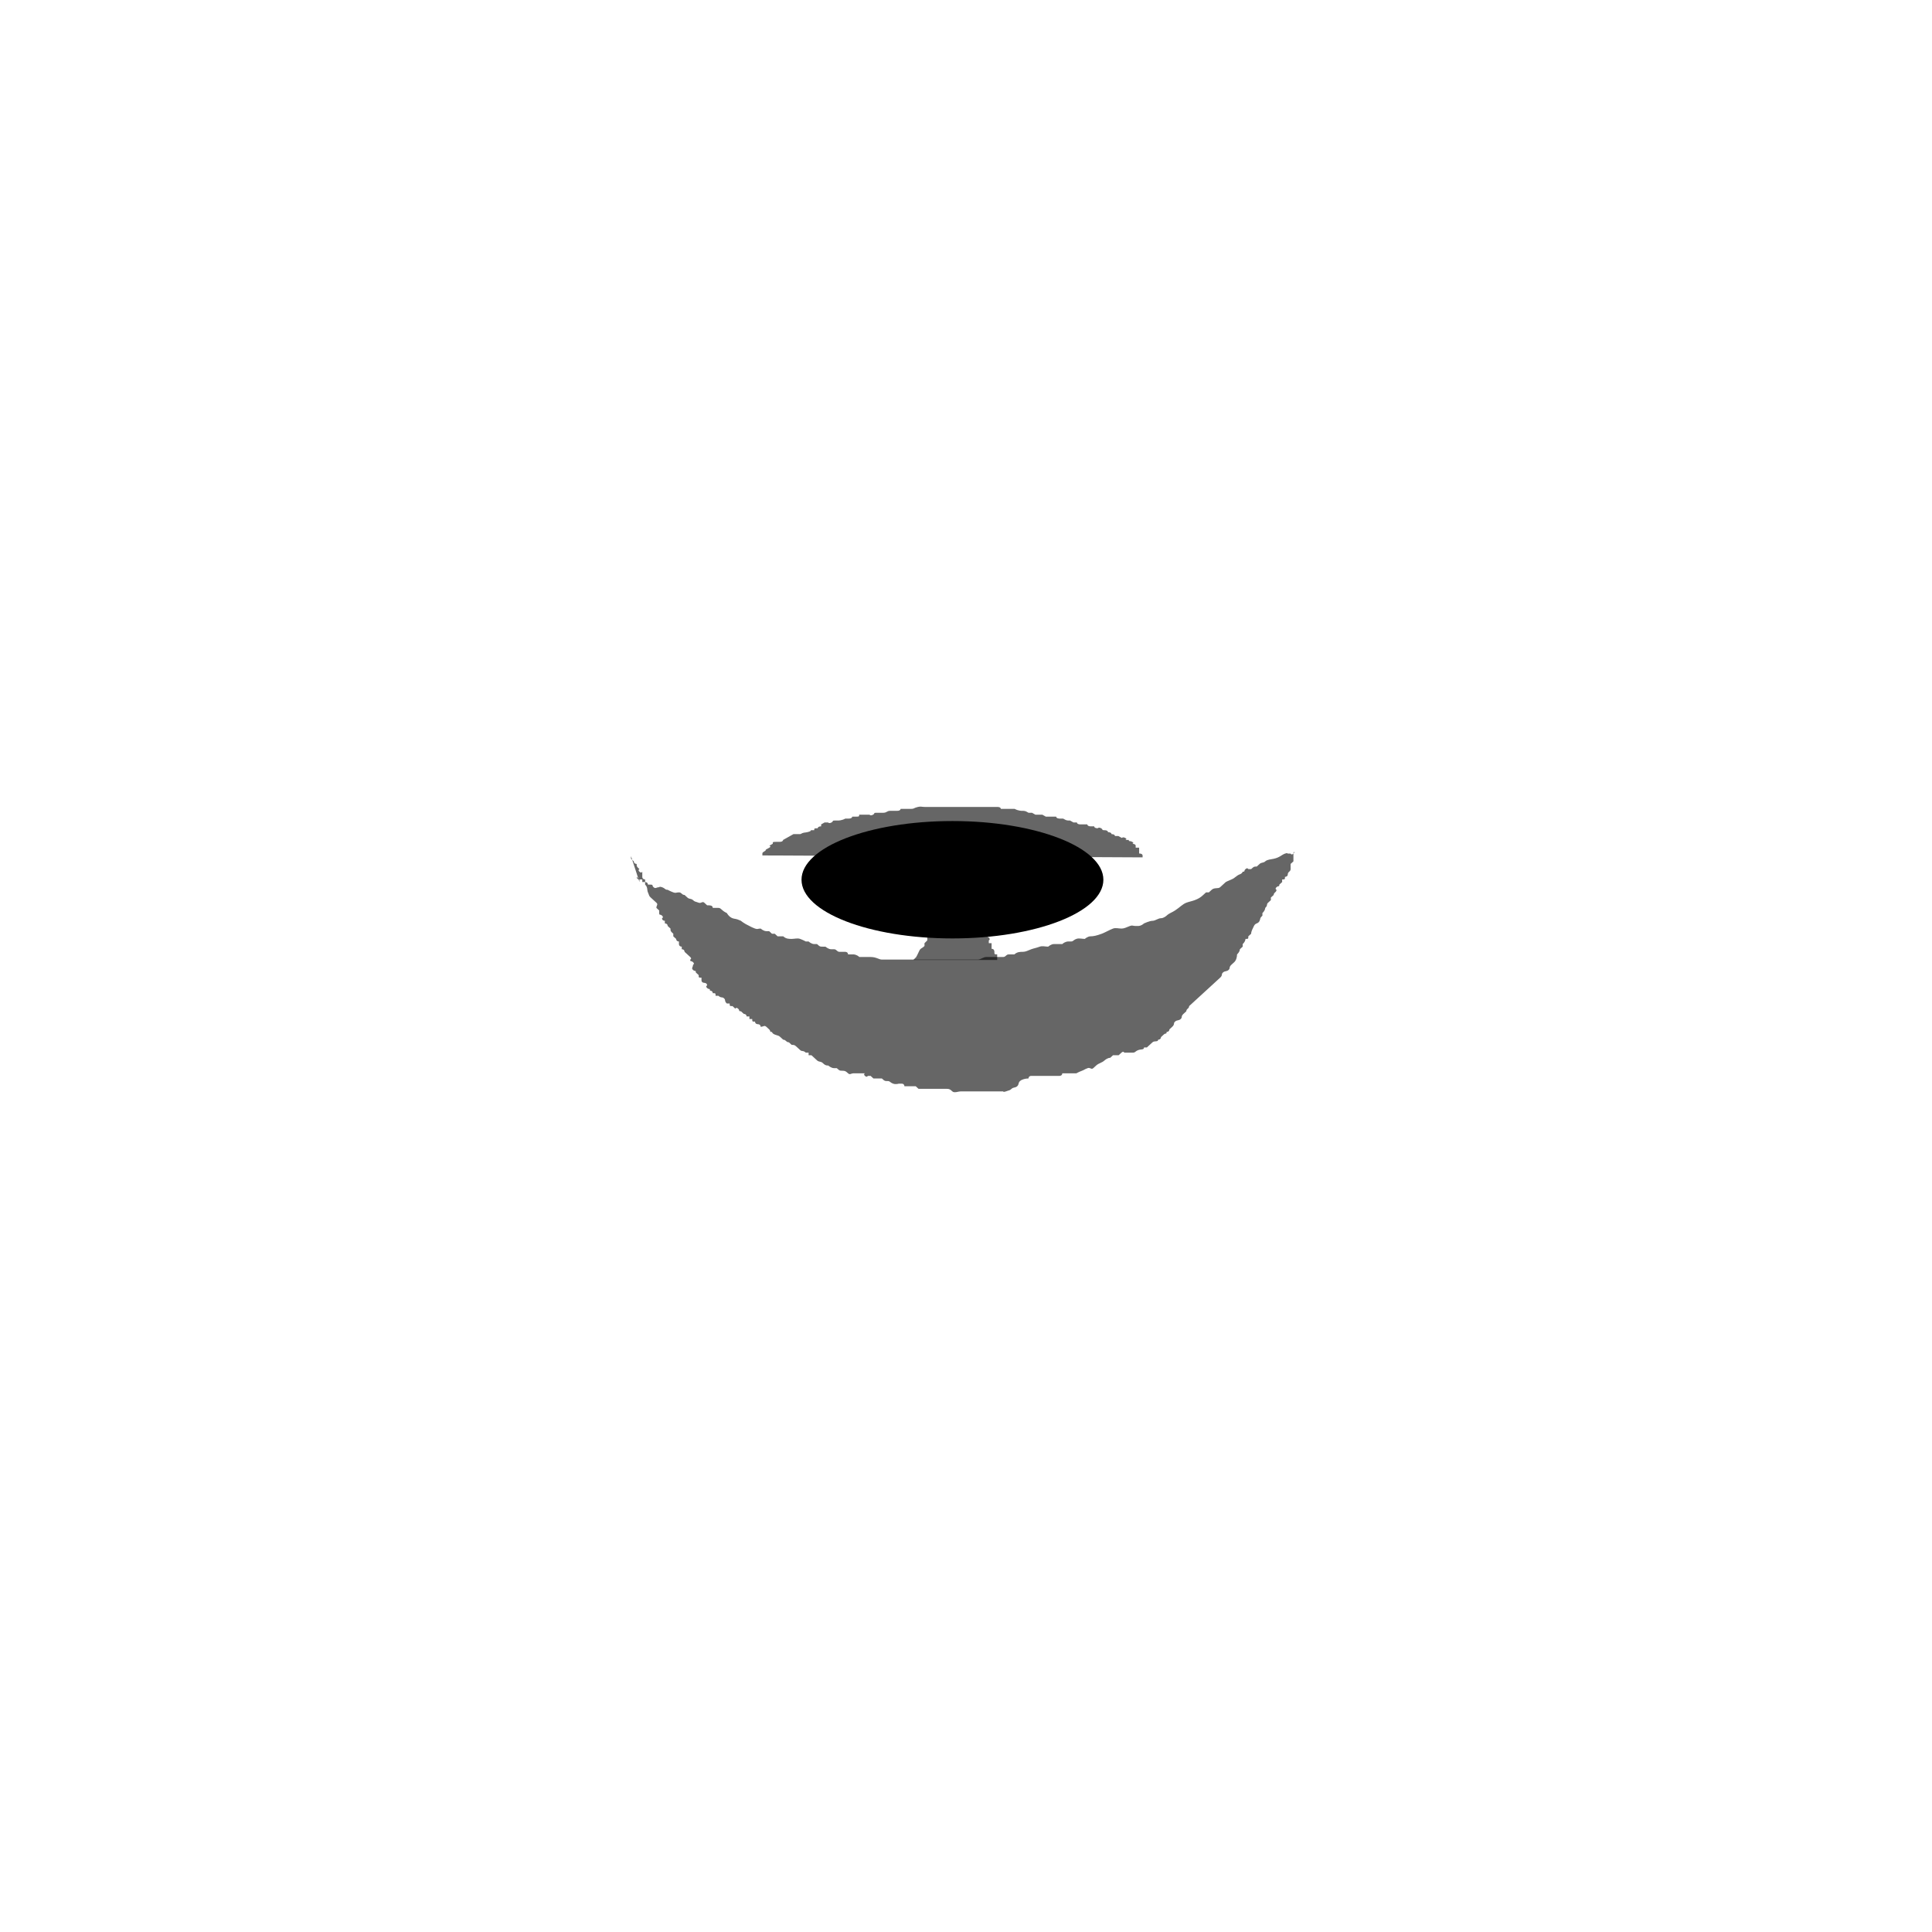
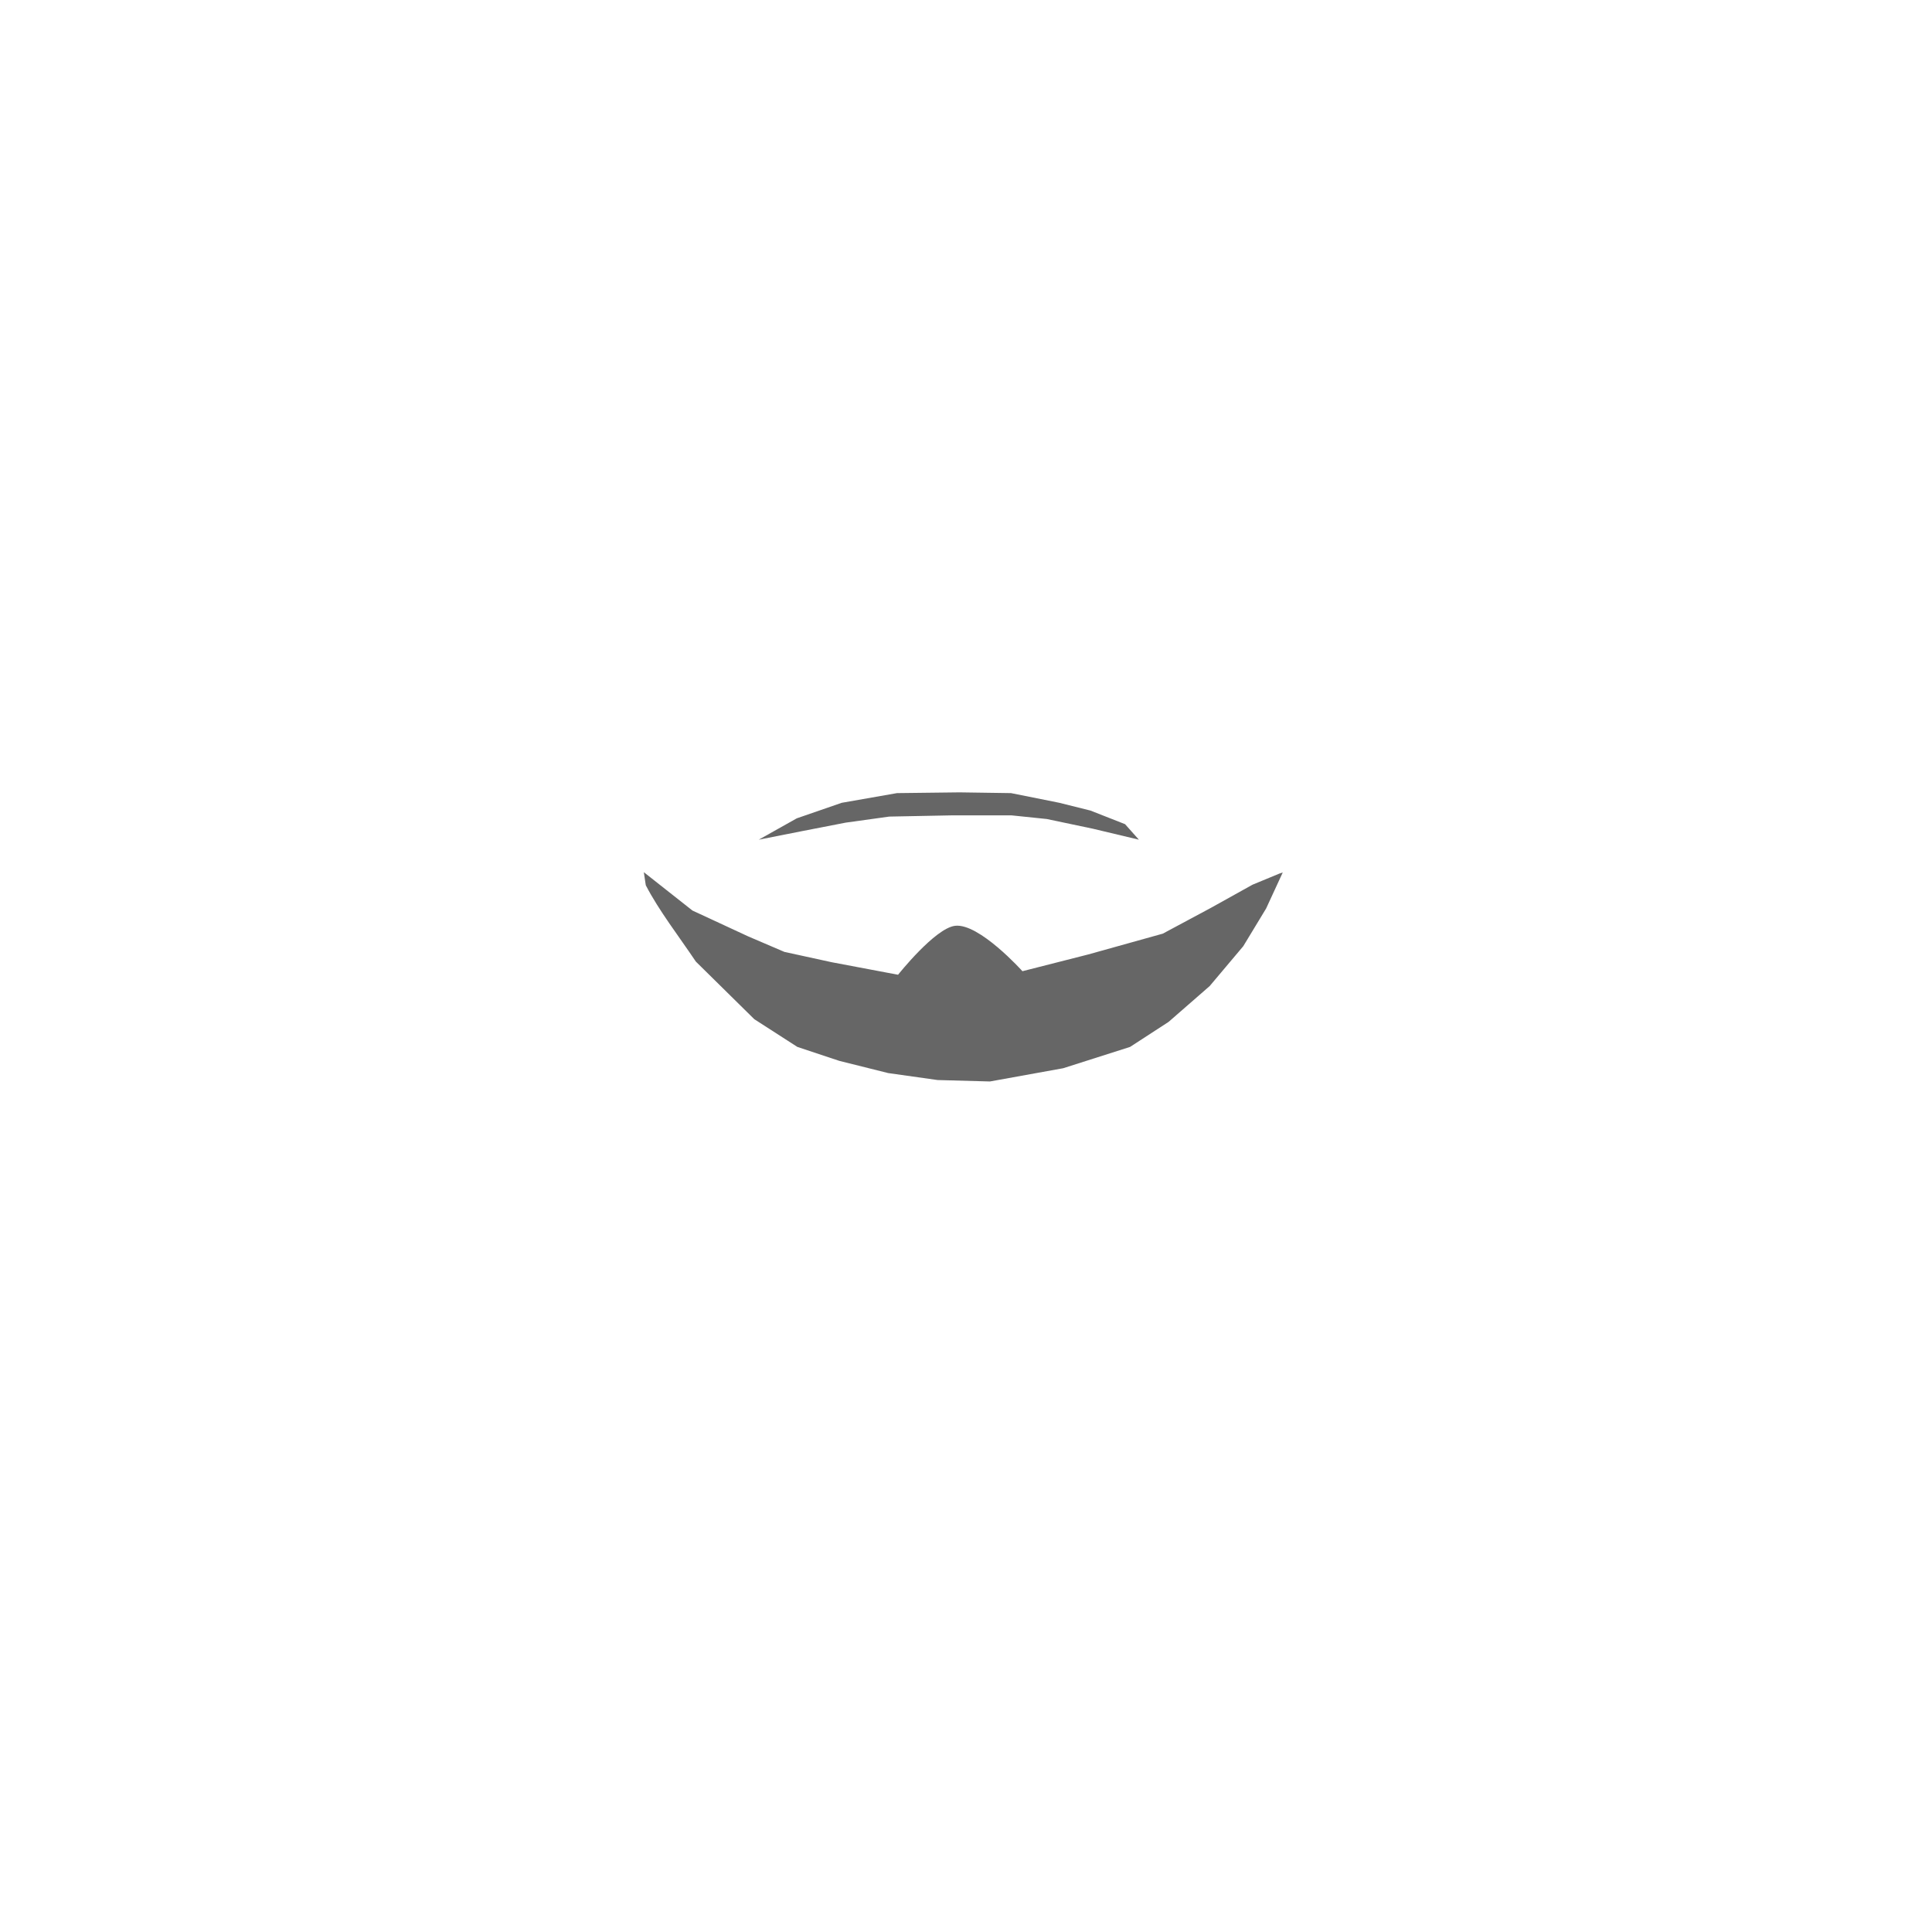
<svg xmlns="http://www.w3.org/2000/svg" width="512" height="512">
  <g id="small-beard">
-     <path fill="#HAIR" stroke-width="null" stroke-opacity="null" fill-opacity="0.6" id="svg_52" d="m167.226,226.899c0,0 0,0.685 0,0.685c0,0 0.747,0.685 0.747,0.685c0,0.685 0.747,0.685 0.747,0.685c0,0.685 0,0.685 0.747,1.37c0,0 -0.528,0.201 0,0.685c0.528,0.484 0.747,0 0.747,0c0,0.685 0,0.685 0,0.685c0,0.685 0,0.685 0,0.685c0,0.685 0.747,0.685 0.747,0.685c0,0.685 0,0.685 0,0.685c0,0.685 0,0.685 0,0.685c0.747,0.685 0.461,1.422 0.747,2.055c0.404,0.895 0.219,0.886 0.747,1.37c0.528,0.484 0.747,0.685 0.747,0.685c0,0 0.219,0.201 0.747,0.685c0.528,0.484 0,0.685 0,1.37c0,0 0,0 0.747,0.685c0,0 0,0.685 0,0.685c0,0.685 0.219,0.201 0.747,0.685c0.528,0.484 0,0.685 0,0.685c0,0.685 0.747,0.685 0.747,0.685c0,0 0,0.685 0,0.685c0,0 0.747,0 0.747,0.685c0,0 0,0 0,0c0.747,0.685 0.747,0.685 0.747,0.685c0,0.685 0,0.685 0.747,1.37c0,0 0,0 0,0.685c0,0 0.747,0.685 0.747,0.685c0,0 0,0.685 0.747,0.685c0,0 0,0.685 0,0.685c0,0 0,0.685 0.747,0.685c0,0 0,0.685 0,0.685c0.747,0 0.747,0.685 0.747,0.685c0,0 0.219,0.201 0.747,0.685c0.528,0.484 0.219,0.201 0.747,0.685c0.528,0.484 0,0.685 0,0.685c0,0.685 0.219,0.201 0.747,0.685c0.528,0.484 0,0.685 0,0.685c0,0.685 -0.528,0.886 0,1.37c0.528,0.484 0.747,0 0.747,0.685c0,0 0.747,0.685 0.747,0.685c0,0.685 0,0.685 0.747,0.685c0,0 0,0.685 0,0.685c0,0.685 0.747,0.685 0.747,0.685c0,0 0.747,0 0.747,0.685c0,0 -0.528,0.201 0,0.685c0.528,0.484 0.747,0 0.747,0.685c0,0 0.747,0 0.747,0.685c0,0 0,0 0,0c0.747,0 0.747,0 0.747,0.685c0,0 0.747,0 0.747,0c0.747,0.685 0.966,0.201 1.494,0.685c0.528,0.484 0,0.685 0.747,1.37c0,0 0.747,0 0.747,0c0,0.685 0,0.685 0.747,0.685c0,0 0,0 0.747,0.685c0,0 0.219,-0.484 0.747,0c0.528,0.484 0,0.685 0.747,0.685c0,0 0.747,0.685 0.747,0.685c0,0 0.747,0 0.747,0.685c0,0 0.747,0 0.747,0c0,0 0,0.685 0,0.685c0,0 0.747,0 0.747,0c0,0.685 0,0.685 0.747,0.685c0,0 0,0 0,0c0,0.685 0.747,0.685 0.747,0.685c0.747,0 0.747,0.685 0.747,0.685c0.747,0 0.966,-0.484 1.494,0c0.528,0.484 0.219,0.201 0.747,0.685c0.528,0.484 0,0.685 0.747,0.685c0,0 0.057,0.423 0.747,0.685c0.976,0.371 0.966,0.201 1.494,0.685c0.528,0.484 0.747,0.685 0.747,0.685c0.747,0 0.747,0.685 1.494,0.685c0,0 0.747,0.685 0.747,0.685c0.747,0 0.747,0 1.494,0.685c0,0 0.219,0.201 0.747,0.685c0.528,0.484 0.747,0 1.494,0.685c0,0 0,0 0.747,0c0,0 0,0.685 0,0.685c0,0 0.747,0 0.747,0c0,0 0.747,0.685 0.747,0.685c0,0 0.219,0.201 0.747,0.685c0.528,0.484 0.966,0.201 1.494,0.685c0.528,0.484 0.747,0.685 1.494,0.685c0,0 0.747,0.685 1.494,0.685c0,0 0.747,0 0.747,0c0.747,0.685 0.747,0.685 1.494,0.685c0.747,0 0.966,0.201 1.494,0.685c0.528,0.484 0.747,0 1.494,0c0,0 0,0 0.747,0c0,0 0.747,0 0.747,0c0.747,0 0.747,0 1.494,0c0,0 -0.528,0.201 0,0.685c0.528,0.484 0.747,0 0.747,0c0.747,0 0.747,0 0.747,0c0.747,0.685 0.747,0.685 0.747,0.685c0,0 0.747,0 0.747,0c0.747,0 1.494,0 1.494,0c0.747,0.685 0.747,0.685 1.494,0.685c0.747,0 0.518,0.314 1.494,0.685c0.69,0.262 1.494,0 1.494,0c0,0 0.747,0 0.747,0c0.747,0 0.747,0.685 0.747,0.685c0.747,0 0.747,0 0.747,0c0,0 0.747,0 0.747,0c0,0 0,0 0.747,0c0,0 0,0 0.747,0c0,0 0.747,0.685 0.747,0.685c0.747,0 0.747,0 0.747,0c0.747,0 0.747,0 1.494,0c0,0 0.747,0 0.747,0c0.747,0 0.747,0 1.494,0c0,0 0.747,0 0.747,0c0,0 0.747,0 0.747,0c0.747,0 1.494,0 1.494,0c0.747,0 0.966,0.201 1.494,0.685c0.528,0.484 1.494,0 2.241,0c0.747,0 1.494,0 1.494,0c0.747,0 0.747,0 0.747,0c0.747,0 0.747,0 0.747,0c0.747,0 0.747,0 1.494,0c0.747,0 1.494,0 1.494,0c0.747,0 0.747,0 1.494,0c0.747,0 1.494,0 1.494,0c0.747,0 0.747,0 1.494,0c0,0 0,0 0.747,0c0,0 0.057,0.262 0.747,0c0.976,-0.371 0.966,-0.201 1.494,-0.685c0.528,-0.484 0.966,-0.201 1.494,-0.685c0.528,-0.484 0.219,-0.886 0.747,-1.37c0.528,-0.484 1.494,-0.685 2.241,-0.685c0,0 0,-0.685 0.747,-0.685c0,0 0,0 0.747,0c0,0 0,0 0.747,0c0.747,0 0.747,0 1.494,0c0.747,0 0.747,0 1.494,0c0.747,0 0.747,0 0.747,0c0,0 0.747,0 0.747,0c0,0 0.747,0 0.747,0c0,0 0.747,0 0.747,0c0,0 0.747,0 0.747,-0.685c0,0 0.747,0 0.747,0c0.747,0 0.747,0 1.494,0c0,0 0.747,0 1.494,0c0,0 0.518,-0.314 1.494,-0.685c0.69,-0.262 0.518,-0.314 1.494,-0.685c0.69,-0.262 0.966,0.484 1.494,0c0.528,-0.484 0.747,-0.685 0.747,-0.685c0.747,-0.685 1.494,-0.685 2.241,-1.37c0,0 0.747,-0.685 1.494,-0.685c0,0 0.747,-0.685 0.747,-0.685c0,0 0,0 0.747,0c0,0 0,0 0.747,0c0,0 0.219,-0.201 0.747,-0.685c0.528,-0.484 0.747,0 0.747,0c1.494,0 2.241,0 2.241,0c0.747,0 0.518,-0.314 1.494,-0.685c0.69,-0.262 1.494,0 1.494,-0.685c0,0 0.747,0 0.747,0c0.747,-0.685 0.966,-0.886 1.494,-1.37c0.528,-0.484 1.494,0 1.494,-0.685c0,0 0.747,0 0.747,-0.685c0,0 0.219,-0.201 0.747,-0.685c0.528,-0.484 0.747,0 0.747,-0.685c0,0 0.747,0 0.747,-0.685c0,0 0.747,-0.685 0.747,-0.685c0.747,-0.685 0.219,-0.886 0.747,-1.37c0.528,-0.484 0.966,-0.201 1.494,-0.685c0.528,-0.484 0,-0.685 0.747,-1.37c0,0 0.747,-0.685 0.747,-0.685c0,-0.685 0.747,-0.685 0.747,-1.37c0,0 0.747,-0.685 0.747,-0.685c0.747,-0.685 0.747,-0.685 1.494,-1.37c0,0 0.747,-0.685 0.747,-0.685c0.747,-0.685 0.747,-0.685 1.494,-1.37c0,0 0.747,-0.685 0.747,-0.685c0.747,-0.685 1.494,-1.37 1.494,-1.37c0.747,-0.685 0.747,-0.685 1.494,-1.37c0.747,-0.685 0.219,-0.886 0.747,-1.37c0.528,-0.484 0.966,-0.201 1.494,-0.685c0.528,-0.484 0,-0.685 0.747,-1.37c0,0 0.219,-0.201 0.747,-0.685c0.528,-0.484 0.747,-1.37 0.747,-2.055c0,0 0.747,-0.685 0.747,-1.37c0,0 0,0 0.747,-0.685c0,0 0,-0.685 0,-0.685c0.747,-0.685 0.747,-1.37 0.747,-1.37c0.747,0 0.747,0 0.747,-0.685c0,0 0.747,-0.685 0.747,-0.685c0,-0.685 0.461,-1.422 0.747,-2.055c0.404,-0.895 1.09,-0.475 1.494,-1.37c0.286,-0.633 0,-0.685 0.747,-1.37c0,0 0,-0.685 0,-0.685c0.747,-0.685 0.747,-1.37 0.747,-1.37c0.747,-0.685 0.219,-0.886 0.747,-1.37c0.528,-0.484 0.747,-0.685 0.747,-0.685c0,-0.685 0,-0.685 0,-0.685c0.747,-0.685 0.747,-0.685 0.747,-0.685c0,-0.685 0.747,-0.685 0.747,-1.37c0,0 -0.528,-0.201 0,-0.685c0.528,-0.484 0.747,0 0.747,-0.685c0,0 0,0 0,0c0.747,-0.685 0.747,-0.685 0.747,-0.685c0,0 0,-0.685 0,-0.685c0.747,0 0.747,0 0.747,-0.685c0,0 0.747,0 0.747,-0.685c0,-0.685 0.747,-0.685 0.747,-1.37c0,0 0,0 0,-0.685c0,0 0,0 0,-0.685c0,0 0,0 0.747,-0.685c0,0 0,0 0,-0.685c0,0 0,-0.685 0,-0.685c0,-0.685 0,-0.685 0,-0.685c0,-0.685 0.528,-0.484 0,0c-0.528,0.484 -0.747,0 -0.747,0c0,0 0,0 -0.747,0c0,0 -0.057,-0.262 -0.747,0c-0.976,0.371 -1.362,1.018 -2.988,1.37c-0.727,0.157 -1.713,0.201 -2.241,0.685c-0.528,0.484 -0.966,0.201 -1.494,0.685c-0.528,0.484 -0.747,0.685 -0.747,0.685c-0.747,0 -0.747,0 -1.494,0.685c0,0 0,0 -0.747,0c0,0 -0.219,-0.484 -0.747,0c-0.528,0.484 0,0.685 -0.747,0.685c0,0 -0.057,0.423 -0.747,0.685c-0.976,0.371 -1.265,0.999 -2.241,1.37c-0.69,0.262 -1.494,0.685 -1.494,0.685c-0.747,0.685 -0.966,0.886 -1.494,1.37c-0.528,0.484 -1.494,0 -2.241,0.685c0,0 0,0 -0.747,0.685c0,0 0,0 -0.747,0c0,0 -0.747,0.685 -0.747,0.685c-0.747,0.685 -1.265,0.999 -2.241,1.37c-0.69,0.262 -1.551,0.423 -2.241,0.685c-0.976,0.371 -1.633,1.159 -2.988,2.055c-0.857,0.566 -1.494,0.685 -2.241,1.37c0,0 -0.747,0.685 -1.494,0.685c-0.747,0 -1.494,0.685 -2.241,0.685c-0.747,0 -2.241,0.685 -2.241,0.685c-0.747,0.685 -1.494,0.685 -1.494,0.685c0,0 -0.747,0 -0.747,0c-0.747,0 -0.804,-0.262 -1.494,0c-0.976,0.371 -1.494,0.685 -2.241,0.685c-0.747,0 -1.551,-0.262 -2.241,0c-0.976,0.371 -2.012,0.999 -2.988,1.37c-1.38,0.524 -2.241,0.685 -2.988,0.685c-0.747,0 -1.494,0.685 -1.494,0.685c-0.747,0 -1.551,-0.262 -2.241,0c-0.976,0.371 -0.747,0.685 -1.494,0.685c0,0 -0.747,0 -0.747,0c0,0 -0.747,0 -1.494,0.685c0,0 -0.747,0 -0.747,0c-0.747,0 -1.494,0 -1.494,0c-0.747,0 -1.494,0.685 -1.494,0.685c-0.747,0 -1.551,-0.262 -2.241,0c-0.976,0.371 -1.551,0.423 -2.241,0.685c-0.976,0.371 -1.494,0.685 -2.241,0.685c-0.747,0 -1.494,0 -2.241,0.685c0,0 -0.747,0 -1.494,0c-0.747,0 -0.747,0.685 -1.494,0.685c-0.747,0 -0.747,0 -1.494,0c-0.747,0 -0.747,0 -1.494,0c-0.747,0 -0.747,0 -1.494,0c-0.747,0 -1.494,0.685 -2.241,0.685c-0.747,0 -1.494,0 -2.241,0c-1.494,0 -2.241,0 -2.988,0c-0.747,0 -1.494,0 -2.241,0c0,0 -0.747,0 -1.494,0c-0.747,0 -0.747,0 -1.494,0c0,0 -0.747,0 -0.747,0c-0.747,0 -0.747,0 -1.494,0c-0.747,0 -0.747,0 -1.494,0c-1.494,0 -1.494,0 -2.241,0c-0.747,0 -1.494,0 -2.241,0c-0.747,0 -1.494,0 -2.241,0c-0.747,0 -1.494,0 -2.241,0c-0.747,0 -1.494,0 -2.241,0c-0.747,0 -1.494,-0.685 -2.988,-0.685c-0.747,0 -0.747,0 -0.747,0c-0.747,0 -0.747,0 -1.494,0c0,0 -0.747,0 -0.747,0c-0.747,-0.685 -1.494,-0.685 -1.494,-0.685c-0.747,0 -1.494,0 -1.494,0c0,-0.685 -0.747,-0.685 -0.747,-0.685c0,0 -0.747,0 -0.747,0c0,0 -0.747,0 -0.747,0c-0.747,0 -0.747,-0.685 -1.494,-0.685c0,0 -0.747,0 -0.747,0c-0.747,0 -1.494,-0.685 -1.494,-0.685c0,0 -0.747,0 -0.747,0c-0.747,0 -0.747,0 -1.494,-0.685c0,0 -0.747,0 -0.747,0c-0.747,0 -1.494,-0.685 -1.494,-0.685c0,0 -0.747,0 -0.747,0c0,0 -0.518,-0.314 -1.494,-0.685c-0.69,-0.262 -1.494,0 -2.241,0c-0.747,0 -1.494,0 -2.241,-0.685c0,0 -0.747,0 -1.494,0c0,0 -0.747,-0.685 -0.747,-0.685c0,0 -0.747,0 -0.747,0c0,0 0,0 -0.747,-0.685c0,0 -0.747,0 -0.747,0c-0.747,0 -1.494,-0.685 -1.494,-0.685c-0.747,0 -0.804,0.262 -1.494,0c-0.976,-0.371 -1.494,-0.685 -1.494,-0.685c-1.494,-0.685 -2.241,-1.37 -2.241,-1.37c-1.494,-0.685 -1.551,-0.423 -2.241,-0.685c-0.976,-0.371 -1.494,-1.37 -1.494,-1.37c-1.494,-0.685 -1.494,-1.37 -2.241,-1.37c0,0 -0.747,0 -0.747,0c0,0 -0.747,0 -0.747,0c0,-0.685 -0.747,-0.685 -1.494,-0.685c0,0 -0.219,-0.201 -0.747,-0.685c-0.528,-0.484 -0.804,0.262 -1.494,0c-0.976,-0.371 -0.966,-0.201 -1.494,-0.685c-0.528,-0.484 -0.966,-0.201 -1.494,-0.685c-0.528,-0.484 -0.747,-0.685 -0.747,-0.685c-0.747,0 -0.747,-0.685 -1.494,-0.685c-0.747,0 -0.804,0.262 -1.494,0c-0.976,-0.371 -1.494,-0.685 -1.494,-0.685c-0.747,0 -0.518,-0.314 -1.494,-0.685c-0.69,-0.262 -0.747,0 -0.747,0c-0.747,0 -0.966,0.484 -1.494,0c-0.528,-0.484 0,-0.685 -0.747,-0.685c0,0 0,0 -0.747,0c0,0 0,0 0,0c0,-0.685 -0.747,-0.685 -0.747,-0.685c0,0 0,0 -0.747,0c0,0 0,-0.685 0,-0.685c0,0 -0.747,0 -0.747,0c0,0 -0.747,0 -0.747,-0.685l0.747,0.685l0,0.685" stroke="null" />
-     <path fill="#HAIR" stroke-width="null" stroke-opacity="null" fill-opacity="0.6" id="svg_58" d="m202.039,226.699c0,-0.514 0,-0.514 0,-0.514c0,-0.514 0.916,-0.514 0.916,-1.029c0,0 0.268,-0.151 0.916,-0.514c0.648,-0.364 0,-0.514 0,-0.514c0.916,-0.514 0.916,-0.514 0.916,-0.514c0,-0.514 0,-0.514 0.916,-0.514c0,0 0,0 0,0c0.916,0 0.916,0 0.916,0c0.916,0 0.916,-0.514 0.916,-0.514c0.916,-0.514 0.916,-0.514 0.916,-0.514c0.916,-0.514 0.916,-0.514 0.916,-0.514c0.916,-0.514 0.916,-0.514 0.916,-0.514c0,0 0.916,0 0.916,0c0,0 0.916,0 0.916,0c0.916,-0.514 0.986,-0.317 1.832,-0.514c1.197,-0.278 0.916,-0.514 0.916,-0.514c0.916,0 0.916,0 0.916,0c0,-0.514 0,-0.514 0.916,-0.514c0,0 0,-0.514 0.916,-0.514c0,0 0,0 0,0c0,-0.514 0,-0.514 0,-0.514c0,0 0.916,-0.514 0.916,-0.514c0,0 0.916,0 0.916,0c0,0 0.268,0.364 0.916,0c0.648,-0.364 0,-0.514 0.916,-0.514c0,0 0.916,0 0.916,0c0,0 0.916,0 1.832,-0.514c0,0 0.916,0 0.916,0c0.916,0 0.916,-0.514 0.916,-0.514c0,0 0.916,0 0.916,0c0.916,0 0.916,0 0.916,-0.514c0,0 0.916,0 0.916,0c0,0 0,0 0.916,0c0,0 0,0 0.916,0c0,0 0.268,0.364 0.916,0c0.648,-0.364 0,-0.514 0.916,-0.514c0,0 0.916,0 0.916,0c0.916,0 0.916,0 0.916,0c0.916,0 0.916,-0.514 1.832,-0.514c0,0 0,0 0.916,0c0,0 0.916,0 0.916,0c0.916,0 0.916,-0.514 0.916,-0.514c0.916,0 0.916,0 0.916,0c0,0 0.916,0 0.916,0c0.916,0 0.916,0 0.916,0c0.916,0 0.635,-0.236 1.832,-0.514c0.846,-0.197 0.916,0 1.832,0c0,0 0,0 0.916,0c0,0 0,0 0.916,0c0,0 0,0 0.916,0c0,0 0,0 0.916,0c0,0 0,0 0.916,0c0,0 0,0 0.916,0c0,0 0,0 0.916,0c0,0 0.916,0 0.916,0c0.916,0 0.916,0 0.916,0c0.916,0 0.916,0 1.832,0c0,0 0,0 0.916,0c0,0 0.916,0 0.916,0c0,0 0.916,0 0.916,0c0.916,0 0.916,0 0.916,0c0.916,0 0.916,0 0.916,0c0.916,0 0.916,0 0.916,0c0.916,0 0.916,0 1.832,0c0.916,0 0.916,0 1.832,0c0.916,0 0.916,0.514 0.916,0.514c0.916,0 0.916,0 1.832,0c0,0 0.916,0 0.916,0c0,0 0,0 0,0c0.916,0 0.916,0 0.916,0c0.916,0.514 1.832,0.514 1.832,0.514c0.916,0 0.916,0 1.832,0.514c0,0 0,0 0.916,0c0,0 0,0 0.916,0.514c0,0 0.916,0 0.916,0c0.916,0 0.916,0 0.916,0c0.916,0.514 0.916,0.514 0.916,0.514c0.916,0 0.916,0 0.916,0c0.916,0 0.916,0 0.916,0c0,0 0.916,0 0.916,0c0,0.514 0.916,0.514 0.916,0.514c0,0 0.916,0 0.916,0c0.916,0.514 0.916,0.514 1.832,0.514c0,0 0.916,0.514 0.916,0.514c0,0 0.916,0 0.916,0c0,0.514 0.916,0.514 0.916,0.514c0,0 0,0 0.916,0c0,0 0,0 0.916,0c0,0 0,0.514 0.916,0.514c0,0 0,0 0,0c0.916,0 0.916,0 0.916,0c0,0.514 0.916,0.514 0.916,0.514c0,0 0.268,-0.364 0.916,0c0.648,0.364 0,0.514 0.916,0.514c0,0 0,0 0,0c0.916,0 0.916,0.514 0.916,0.514c0,0 0.916,0 0.916,0.514c0,0 0.916,0 0.916,0.514c0,0 0.916,0 0.916,0c0,0 0,0 0.916,0.514c0,0 0.268,-0.364 0.916,0c0.648,0.364 0,0.514 0,0.514c0.916,0 0.916,0 0.916,0c0,0.514 0.268,0.151 0.916,0.514c0.648,0.364 0,0.514 0,0.514c0,0 0.916,0 0.916,0.514c0,0 0,0 0,0.514c0,0 0.916,0 0.916,0c0,0.514 0,0.514 0,0.514c0,0 0,0.514 0,0.514c0,0 0,0 0,0.514c0,0 0,0 0,0c0.916,0 0.916,0.514 0.916,0.514l0,0l0,0.514l0,0" stroke="null" />
-     <ellipse fill="#SKIN" stroke-width="null" cx="252.408" cy="233.139" id="svg_59" rx="39.998" ry="15.555" />
-     <path fill="#HAIR" stroke="null" stroke-width="null" stroke-opacity="null" fill-opacity="0.6" id="svg_53" d="m242.038,254.397c0,0 0,0 0.741,-0.741c0,0 0.457,-0.797 0.741,-1.481c0.401,-0.968 0.741,-0.741 1.481,-1.481c0,0 0,-0.741 0,-0.741c0.741,-0.741 0.741,-0.741 0.741,-0.741c0,0 0,-0.741 0,-0.741c0,0 -0.524,-0.217 0,-0.741c0.524,-0.524 0.741,0 0.741,0c0,0 0,-0.741 0,-0.741c0.741,-0.741 0.741,-0.741 0.741,-1.481c0,-0.741 0.741,-0.741 0.741,-1.481c0,-0.741 0.741,-1.481 0.741,-2.222c0,-0.741 0.741,-0.741 0.741,-0.741c0,-0.741 -0.524,-0.958 0,-1.481c0.524,-0.524 0.741,-0.741 1.481,-0.741c0,0 0.741,0 0.741,0c0,0 0.741,0 0.741,0c0.741,0 0.741,0 1.481,0c0,0 0.741,0 0.741,0c0.741,0 1.481,0 2.222,0c0,0 0.217,-0.524 0.741,0c0.524,0.524 0,0.741 0.741,0.741c0,0 0,0 0,0.741c0,0 0,0.741 0,0.741c0,0.741 0,0.741 0,0.741c0,0.741 0.217,0.217 0.741,0.741c0.524,0.524 0,0.741 0,1.481c0,0 0,0.741 0,0.741c0.741,0 0.741,0 0.741,0.741c0,0 -0.524,0.217 0,0.741c0.524,0.524 0.741,0 0.741,0c0,0 0,0.741 0,0.741c0.741,0.741 0.741,0.741 0.741,0.741c0,0.741 0.217,0.217 0.741,0.741c0.524,0.524 0,0.741 0,0.741c0,0 0,0 0,0.741c0,0 0.741,0 0.741,0c0,0.741 0,0.741 0,0.741c0,0 0,0.741 0,0.741c0.741,0 0.741,0.741 0.741,0.741c0,0 0,0 0,0c0,0.741 0,0.741 0.741,0.741c0,0 0,0.741 0,0.741c0,0 0,0.741 0,0.741l0,0" />
+     <path fill="#HAIR" opacity="0.6" d="m 170.619,231.138 0.521,3.462 c 3.494,6.743 8.74,13.486 13.266,20.229 l 15.496,15.271 11.411,7.345 11.118,3.696 12.94,3.233 13.1,1.847 13.878,0.38 19.414,-3.511 17.712,-5.644 10.213,-6.634 10.887,-9.493 8.906,-10.572 6.056,-9.992 4.406,-9.542 -0.867,0.285 -7.147,2.957 -11.076,6.164 -12.71,6.812 -19.78,5.517 -17.408,4.431 c 0,0 -11.498,-12.818 -17.866,-12.031 -5.324,0.658 -15.093,12.971 -15.093,12.971 l -17.568,-3.317 -12.553,-2.74 -9.599,-4.11 -14.768,-6.849 z" id="path866" />
+     <path fill="#HAIR" opacity="0.6" d="m 201.076,222.525 10.074,-5.657 11.905,-4.114 14.653,-2.571 16.584,-0.199 13.637,0.199 12.821,2.571 8.242,2.057 9.158,3.6 3.663,4.114 -12.203,-2.91 -12.201,-2.569 -9.311,-0.963 h -16.054 l -16.375,0.321 -11.559,1.605 -11.559,2.248 -11.475,2.268" id="path876" />
  </g>
</svg>
